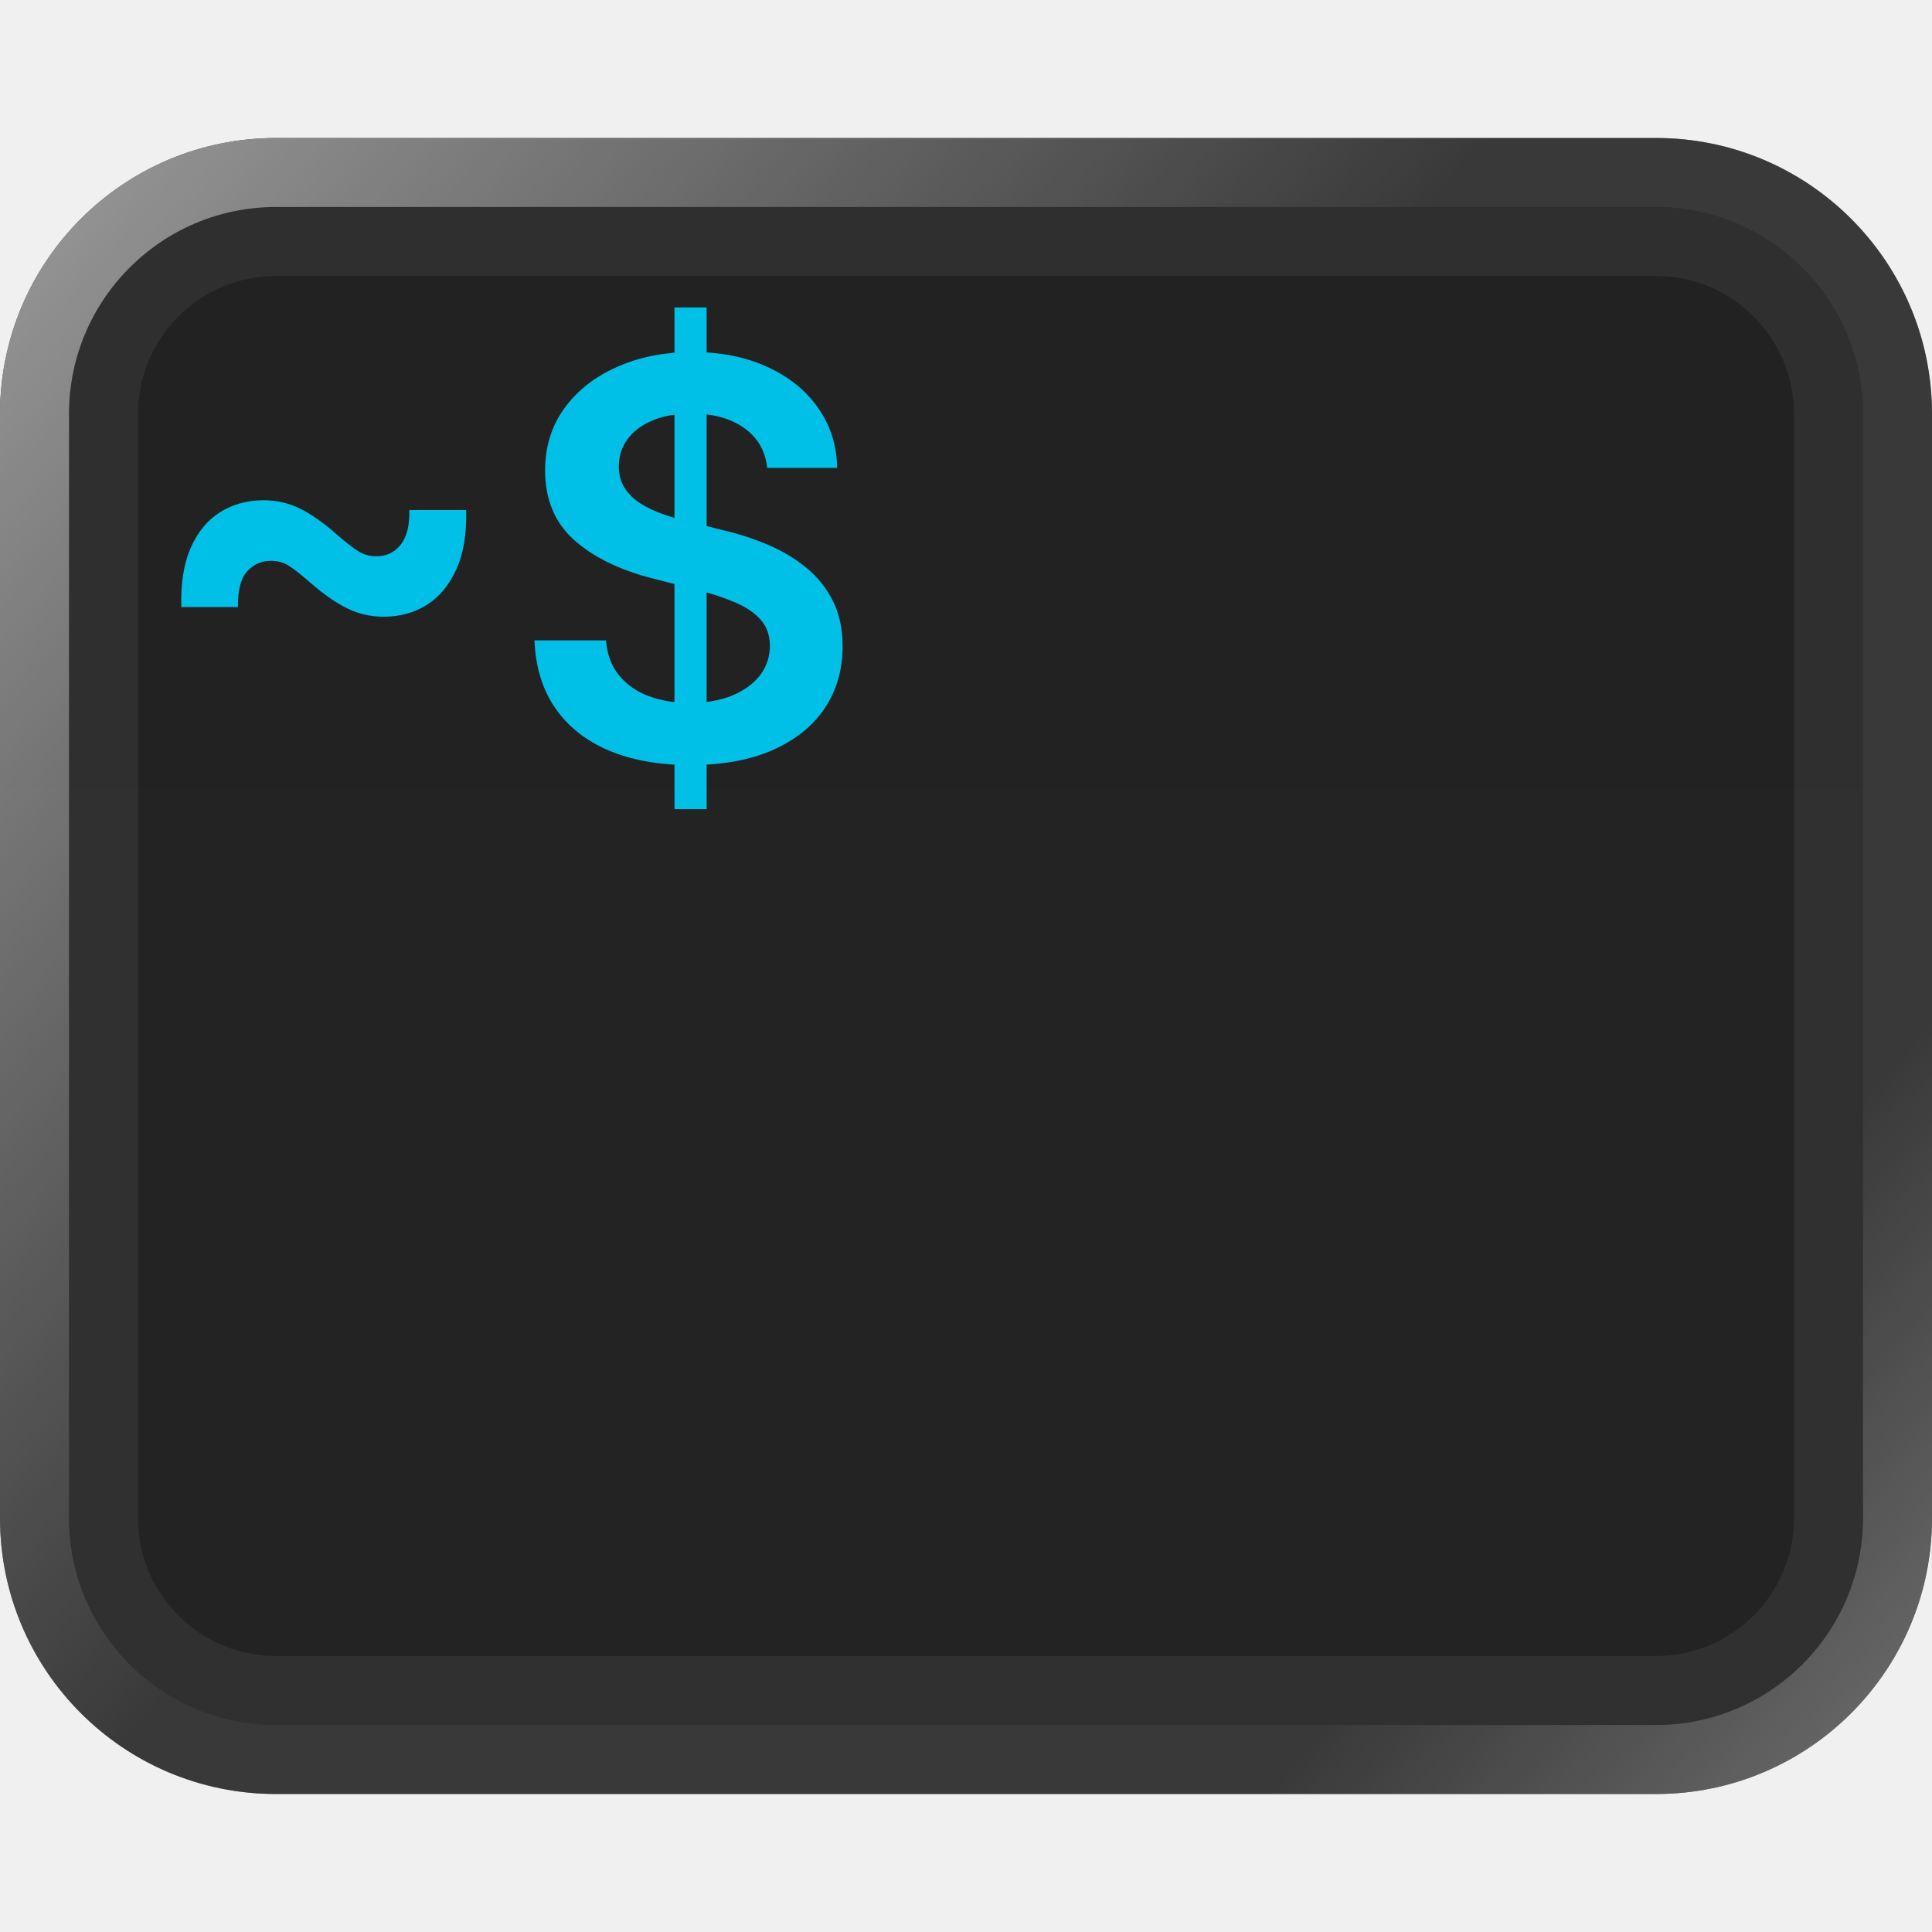
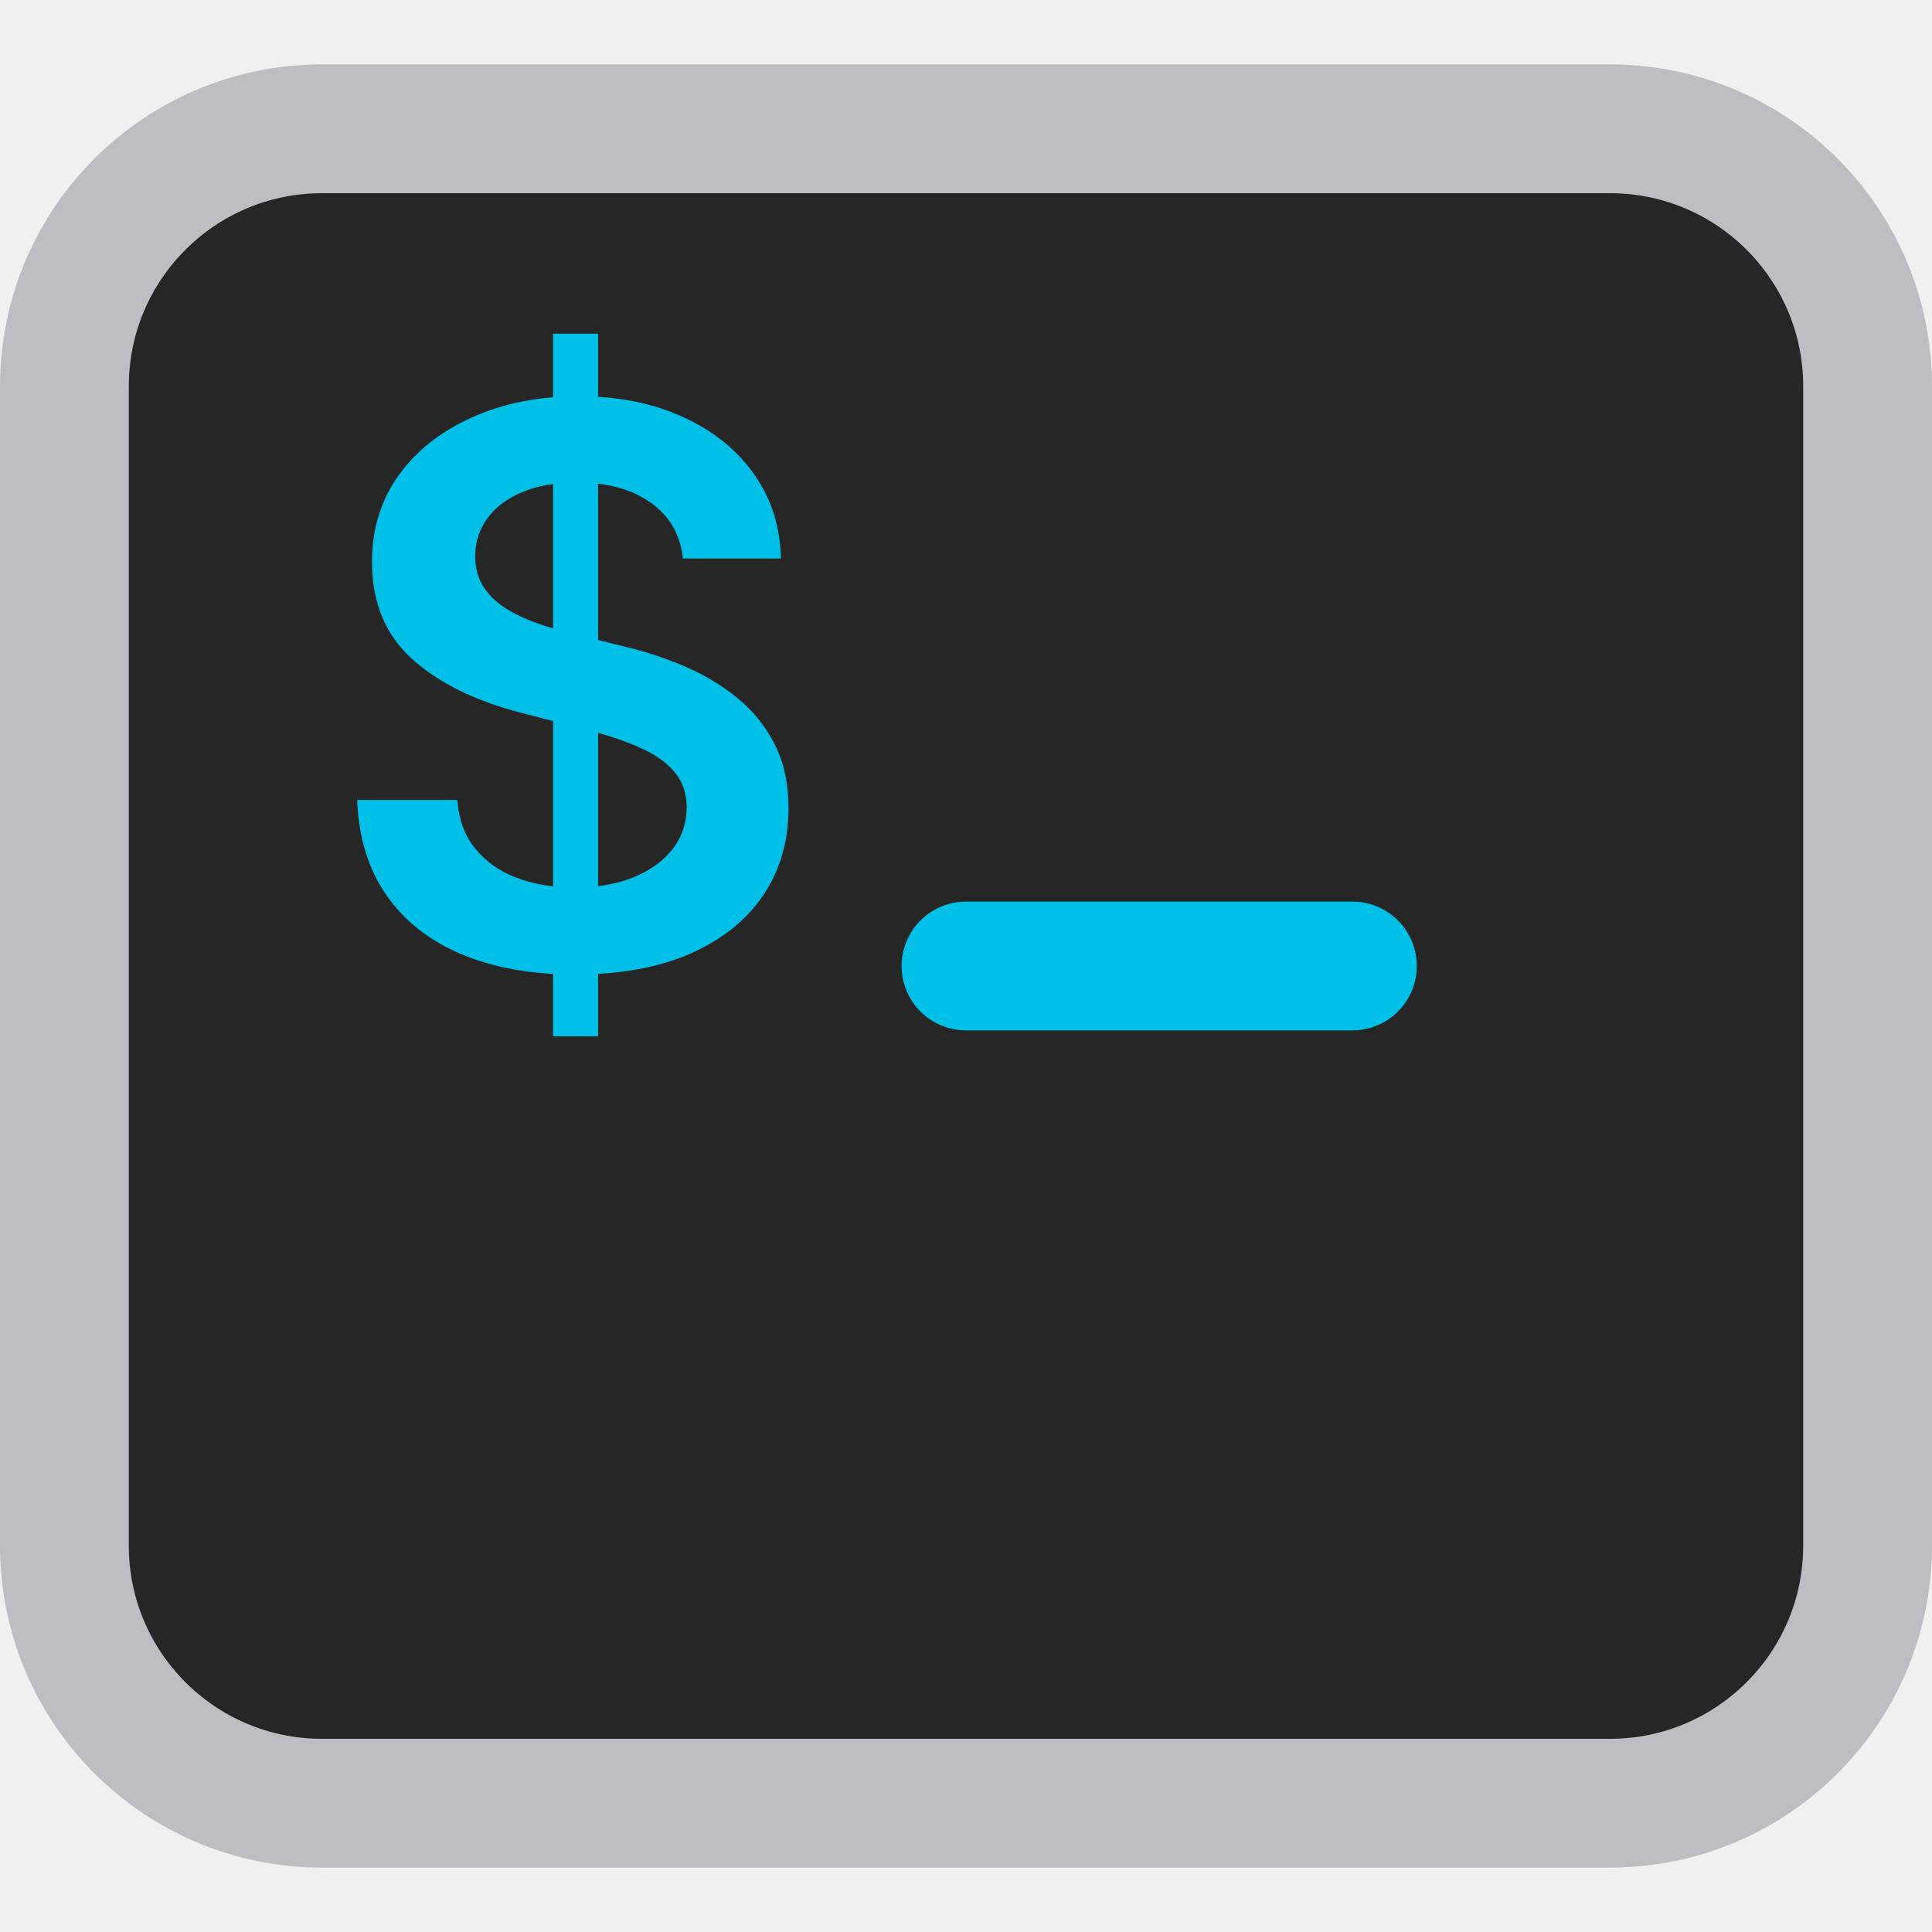
- <svg xmlns="http://www.w3.org/2000/svg" viewBox="0 0 28 28" width="28" height="28" fill="none">
-   <defs>
-     <linearGradient id="box" x1="22" y1="4" x2="22" y2="28" gradientUnits="userSpaceOnUse">
-       <stop stop-color="#4D4D4D" />
-       <stop offset="1" stop-color="#515151" />
-     </linearGradient>
-     <linearGradient id="rim" x1="8" y1="4" x2="36" y2="28" gradientUnits="userSpaceOnUse">
-       <stop offset="0" stop-color="#FFFFFF" stop-opacity="0.55" />
-       <stop offset="0.45" stop-color="#FFFFFF" stop-opacity="0.10" />
-       <stop offset="0.8" stop-color="#FFFFFF" stop-opacity="0.10" />
-       <stop offset="1" stop-color="#FFFFFF" stop-opacity="0.35" />
-     </linearGradient>
-   </defs>
-   <g transform="translate(-8 -2)">
-     <rect x="8" y="4" width="28" height="24" rx="4" fill="#0a0a0a" />
-     <rect x="8" y="4" width="28" height="24" rx="4" fill="url(#box)" fill-opacity="0.35" />
-     <rect x="8.5" y="4.5" width="27" height="23" rx="3.5" stroke="url(#rim)" stroke-width="1" />
-     <rect x="9.5" y="5.5" width="25" height="21" rx="2.5" stroke="#FFFFFF" stroke-opacity="0.06" stroke-width="1" />
-     <path d="M10.628 10.798C10.618 10.454 10.664 10.167 10.764 9.938C10.867 9.708 11.008 9.537 11.19 9.423C11.374 9.308 11.584 9.25 11.821 9.25C12.005 9.25 12.177 9.289 12.338 9.366C12.499 9.442 12.684 9.572 12.892 9.756C13.011 9.858 13.11 9.935 13.188 9.986C13.265 10.037 13.354 10.062 13.454 10.062C13.598 10.062 13.715 10.008 13.804 9.898C13.895 9.786 13.938 9.617 13.932 9.392H14.756C14.765 9.735 14.718 10.021 14.614 10.25C14.511 10.479 14.368 10.652 14.185 10.767C14.001 10.881 13.794 10.938 13.562 10.938C13.373 10.938 13.197 10.898 13.034 10.818C12.871 10.739 12.688 10.611 12.486 10.435C12.361 10.325 12.26 10.246 12.185 10.199C12.111 10.152 12.025 10.128 11.926 10.128C11.788 10.128 11.672 10.18 11.579 10.284C11.489 10.386 11.445 10.558 11.449 10.798H10.628ZM17.775 13.727V6.455H18.241V13.727H17.775ZM19.119 8.781C19.092 8.533 18.98 8.34 18.783 8.202C18.588 8.063 18.334 7.994 18.022 7.994C17.802 7.994 17.614 8.027 17.457 8.094C17.299 8.16 17.179 8.25 17.096 8.364C17.012 8.477 16.97 8.607 16.968 8.753C16.968 8.874 16.995 8.979 17.05 9.068C17.107 9.157 17.184 9.233 17.28 9.295C17.377 9.356 17.484 9.407 17.602 9.449C17.719 9.491 17.837 9.526 17.957 9.554L18.502 9.69C18.722 9.741 18.933 9.811 19.136 9.898C19.34 9.985 19.523 10.095 19.684 10.227C19.847 10.36 19.976 10.52 20.07 10.707C20.165 10.895 20.212 11.115 20.212 11.367C20.212 11.707 20.125 12.008 19.951 12.267C19.777 12.525 19.525 12.726 19.195 12.872C18.868 13.016 18.471 13.088 18.005 13.088C17.552 13.088 17.159 13.018 16.826 12.878C16.495 12.738 16.235 12.533 16.048 12.264C15.862 11.995 15.762 11.668 15.746 11.281H16.783C16.799 11.484 16.861 11.652 16.971 11.787C17.081 11.921 17.224 12.022 17.4 12.088C17.578 12.154 17.777 12.188 17.996 12.188C18.226 12.188 18.426 12.153 18.599 12.085C18.773 12.015 18.909 11.919 19.008 11.796C19.106 11.671 19.157 11.525 19.158 11.358C19.157 11.206 19.112 11.081 19.025 10.983C18.938 10.883 18.816 10.799 18.658 10.733C18.503 10.665 18.321 10.604 18.113 10.551L17.451 10.381C16.972 10.258 16.593 10.071 16.315 9.821C16.038 9.569 15.9 9.235 15.9 8.818C15.9 8.475 15.993 8.175 16.178 7.918C16.366 7.66 16.62 7.46 16.942 7.318C17.264 7.174 17.629 7.102 18.036 7.102C18.449 7.102 18.811 7.174 19.121 7.318C19.434 7.46 19.679 7.658 19.857 7.912C20.035 8.164 20.127 8.454 20.133 8.781H19.119Z" fill="#00C0E8" />
-   </g>
+ <svg xmlns="http://www.w3.org/2000/svg" viewBox="5 5 30 30" fill="none">
+   <path d="M6 11C6 8.791 7.791 7 10 7H30C32.209 7 34 8.791 34 11V29C34 31.209 32.209 33 30 33H10C7.791 33 6 31.209 6 29V11Z" fill="#262626" stroke="#BDBEC1" stroke-width="2" />
+   <path d="M13.588 21.091V10.182H14.287V21.091H13.588ZM15.604 13.672C15.564 13.3 15.396 13.01 15.101 12.803C14.808 12.595 14.428 12.492 13.959 12.492C13.629 12.492 13.347 12.541 13.111 12.641C12.875 12.74 12.695 12.875 12.57 13.046C12.445 13.216 12.381 13.411 12.378 13.629C12.378 13.811 12.419 13.969 12.501 14.102C12.587 14.236 12.702 14.349 12.847 14.443C12.992 14.534 13.152 14.611 13.328 14.673C13.504 14.736 13.682 14.788 13.861 14.831L14.679 15.036C15.008 15.112 15.325 15.216 15.629 15.347C15.936 15.477 16.21 15.642 16.452 15.841C16.696 16.04 16.889 16.28 17.031 16.561C17.173 16.842 17.244 17.172 17.244 17.55C17.244 18.061 17.114 18.511 16.852 18.901C16.591 19.287 16.213 19.59 15.719 19.808C15.227 20.024 14.632 20.132 13.933 20.132C13.254 20.132 12.665 20.027 12.165 19.817C11.668 19.607 11.278 19.3 10.997 18.896C10.719 18.493 10.568 18.001 10.546 17.422H12.101C12.124 17.726 12.217 17.979 12.382 18.18C12.547 18.382 12.761 18.533 13.026 18.632C13.293 18.732 13.591 18.781 13.921 18.781C14.264 18.781 14.565 18.73 14.824 18.628C15.085 18.523 15.29 18.378 15.438 18.193C15.585 18.006 15.661 17.787 15.663 17.537C15.661 17.31 15.594 17.122 15.463 16.974C15.332 16.824 15.149 16.699 14.913 16.599C14.68 16.497 14.408 16.406 14.095 16.327L13.102 16.071C12.383 15.886 11.815 15.607 11.398 15.232C10.983 14.854 10.776 14.352 10.776 13.727C10.776 13.213 10.915 12.763 11.193 12.376C11.474 11.99 11.857 11.69 12.339 11.477C12.822 11.261 13.369 11.153 13.98 11.153C14.599 11.153 15.142 11.261 15.608 11.477C16.077 11.69 16.445 11.987 16.712 12.368C16.979 12.746 17.116 13.18 17.125 13.672H15.604Z" fill="#00C0E8" />
+   <line x1="20" y1="20" x2="26" y2="20" stroke="#00C0E8" stroke-width="2" stroke-linecap="round" />
</svg>
